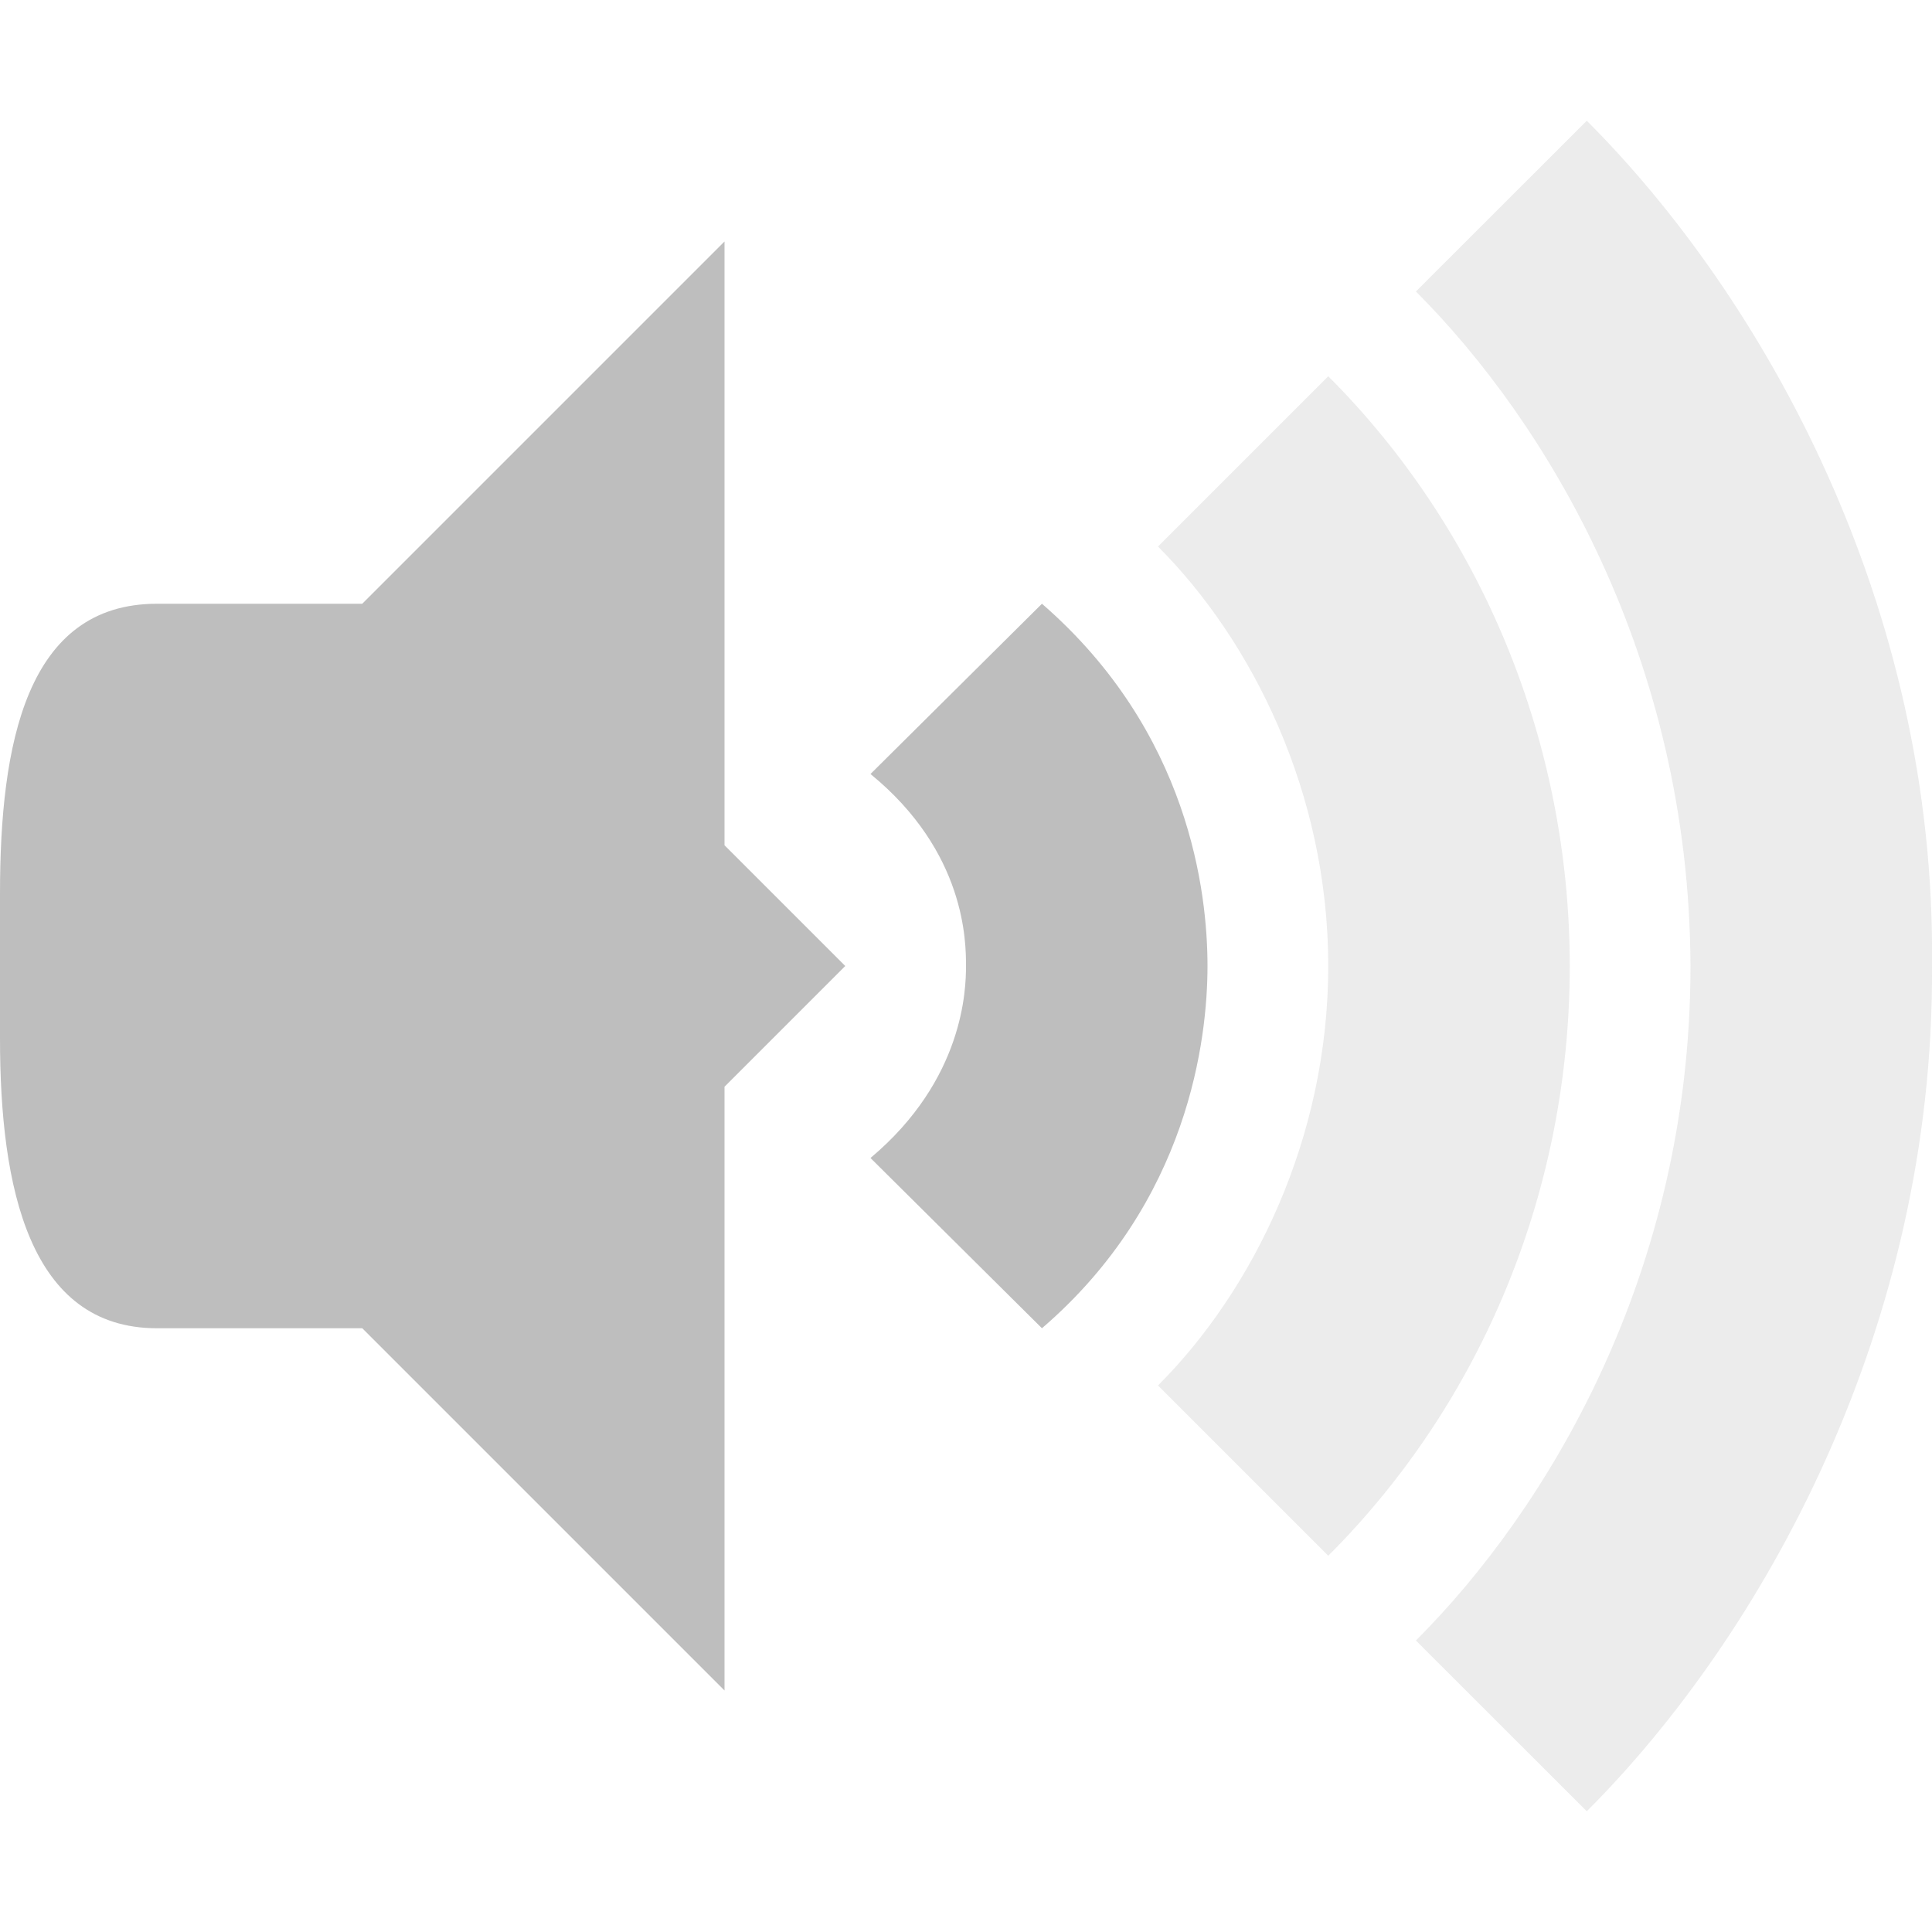
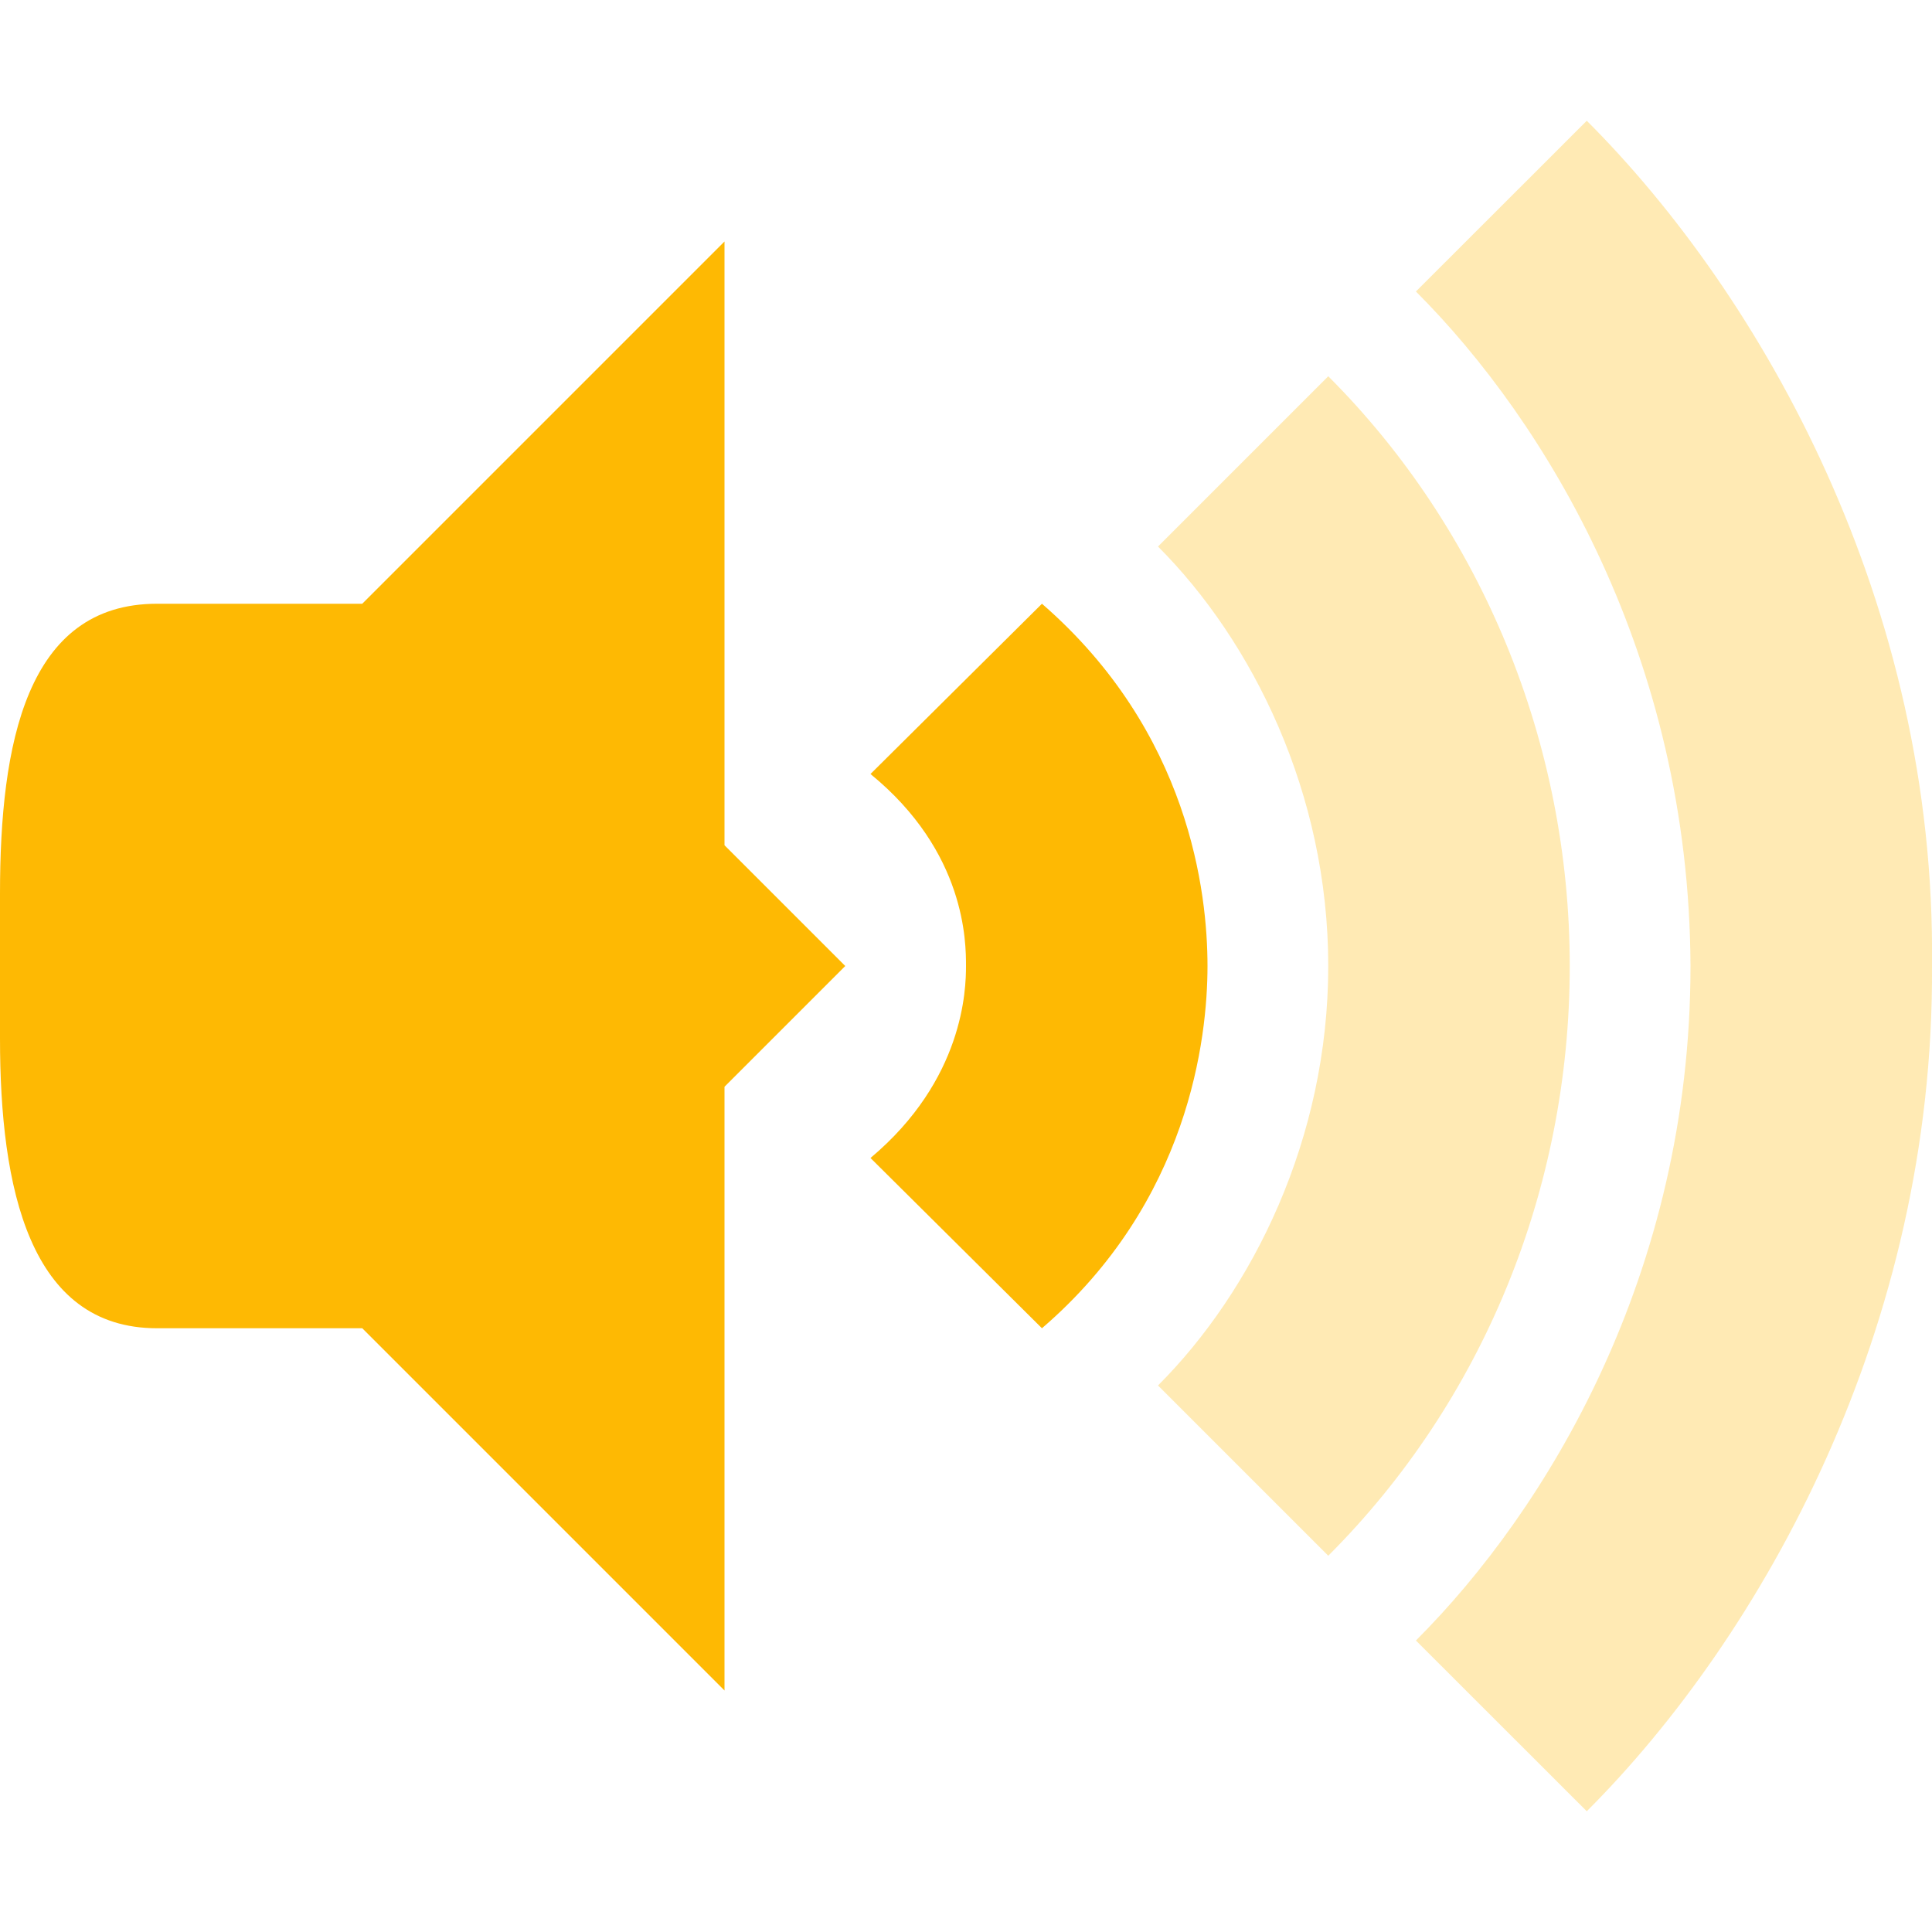
<svg xmlns="http://www.w3.org/2000/svg" width="16" viewBox="0 0 16 16" height="16" id="svg2" version="1.1">
  <defs id="defs4" />
-   <path d="M 6,2 2,6 2,10 6,14 6,9 7,8 6,7 Z" id="path18" style="fill:#bebebe" />
-   <path d="M 1.3,5 C 0.217,5 0,6.163 0,7.4 L 0,8.6 C 0,9.837 0.243,11 1.3,11 L 3,11 3,5 Z" id="path20" style="fill:#bebebe" />
-   <path style="opacity:0.3;fill:#bebebe;fill-opacity:1;fill-rule:evenodd;stroke:none;stroke-width:1px;stroke-linecap:butt;stroke-linejoin:miter;stroke-opacity:1" d="M 13.141,1 11.726,2.414 C 12.808,3.496 13.99,5.447 14,8 c 0,2.551 -1.193,4.506 -2.274,5.586 L 13.141,15 C 14.596,13.545 16.019,11 16,8 16.035,5 14.595,2.454 13.141,1 Z" id="path4508" />
-   <path style="opacity:0.3;fill:#bebebe;fill-opacity:1;fill-rule:evenodd;stroke:none;stroke-width:1px;stroke-linecap:butt;stroke-linejoin:miter;stroke-opacity:1" d="M 11,3.116 9.59,4.526 C 10.372,5.309 11,6.569 11,8 11,9.431 10.373,10.691 9.59,11.474 L 11,12.884 C 12.276,11.608 13,9.854 13,8 13,6.154 12.273,4.389 11,3.116 Z" id="path4529" />
-   <path style="opacity:1;fill:#bebebe;fill-opacity:1;fill-rule:evenodd;stroke:none;stroke-width:1px;stroke-linecap:butt;stroke-linejoin:miter;stroke-opacity:1" d="M 8.629,5 7.209,6.41 C 8,7.056 8,7.806 8,8 8,8.193 7.982,8.941 7.209,9.59 L 8.629,11 C 9.847,9.953 10,8.598 10,8 10,7.4 9.854,6.063 8.629,5 Z" id="path4569" />
+   <path d="M 6,2 2,6 2,10 6,14 6,9 7,8 6,7 Z" id="path18" style="fill:#feb903" />
+   <path d="M 1.3,5 C 0.217,5 0,6.163 0,7.4 L 0,8.6 C 0,9.837 0.243,11 1.3,11 L 3,11 3,5 Z" id="path20" style="fill:#feb903" />
+   <path style="opacity:0.3;fill:#feb903;fill-opacity:1;fill-rule:evenodd;stroke:none;stroke-width:1px;stroke-linecap:butt;stroke-linejoin:miter;stroke-opacity:1" d="M 13.141,1 11.726,2.414 C 12.808,3.496 13.99,5.447 14,8 c 0,2.551 -1.193,4.506 -2.274,5.586 L 13.141,15 C 14.596,13.545 16.019,11 16,8 16.035,5 14.595,2.454 13.141,1 Z" id="path4508" />
+   <path style="opacity:0.3;fill:#feb903;fill-opacity:1;fill-rule:evenodd;stroke:none;stroke-width:1px;stroke-linecap:butt;stroke-linejoin:miter;stroke-opacity:1" d="M 11,3.116 9.59,4.526 C 10.372,5.309 11,6.569 11,8 11,9.431 10.373,10.691 9.59,11.474 L 11,12.884 C 12.276,11.608 13,9.854 13,8 13,6.154 12.273,4.389 11,3.116 Z" id="path4529" />
+   <path style="opacity:1;fill:#feb903;fill-opacity:1;fill-rule:evenodd;stroke:none;stroke-width:1px;stroke-linecap:butt;stroke-linejoin:miter;stroke-opacity:1" d="M 8.629,5 7.209,6.41 C 8,7.056 8,7.806 8,8 8,8.193 7.982,8.941 7.209,9.59 L 8.629,11 C 9.847,9.953 10,8.598 10,8 10,7.4 9.854,6.063 8.629,5 Z" id="path4569" />
</svg>
